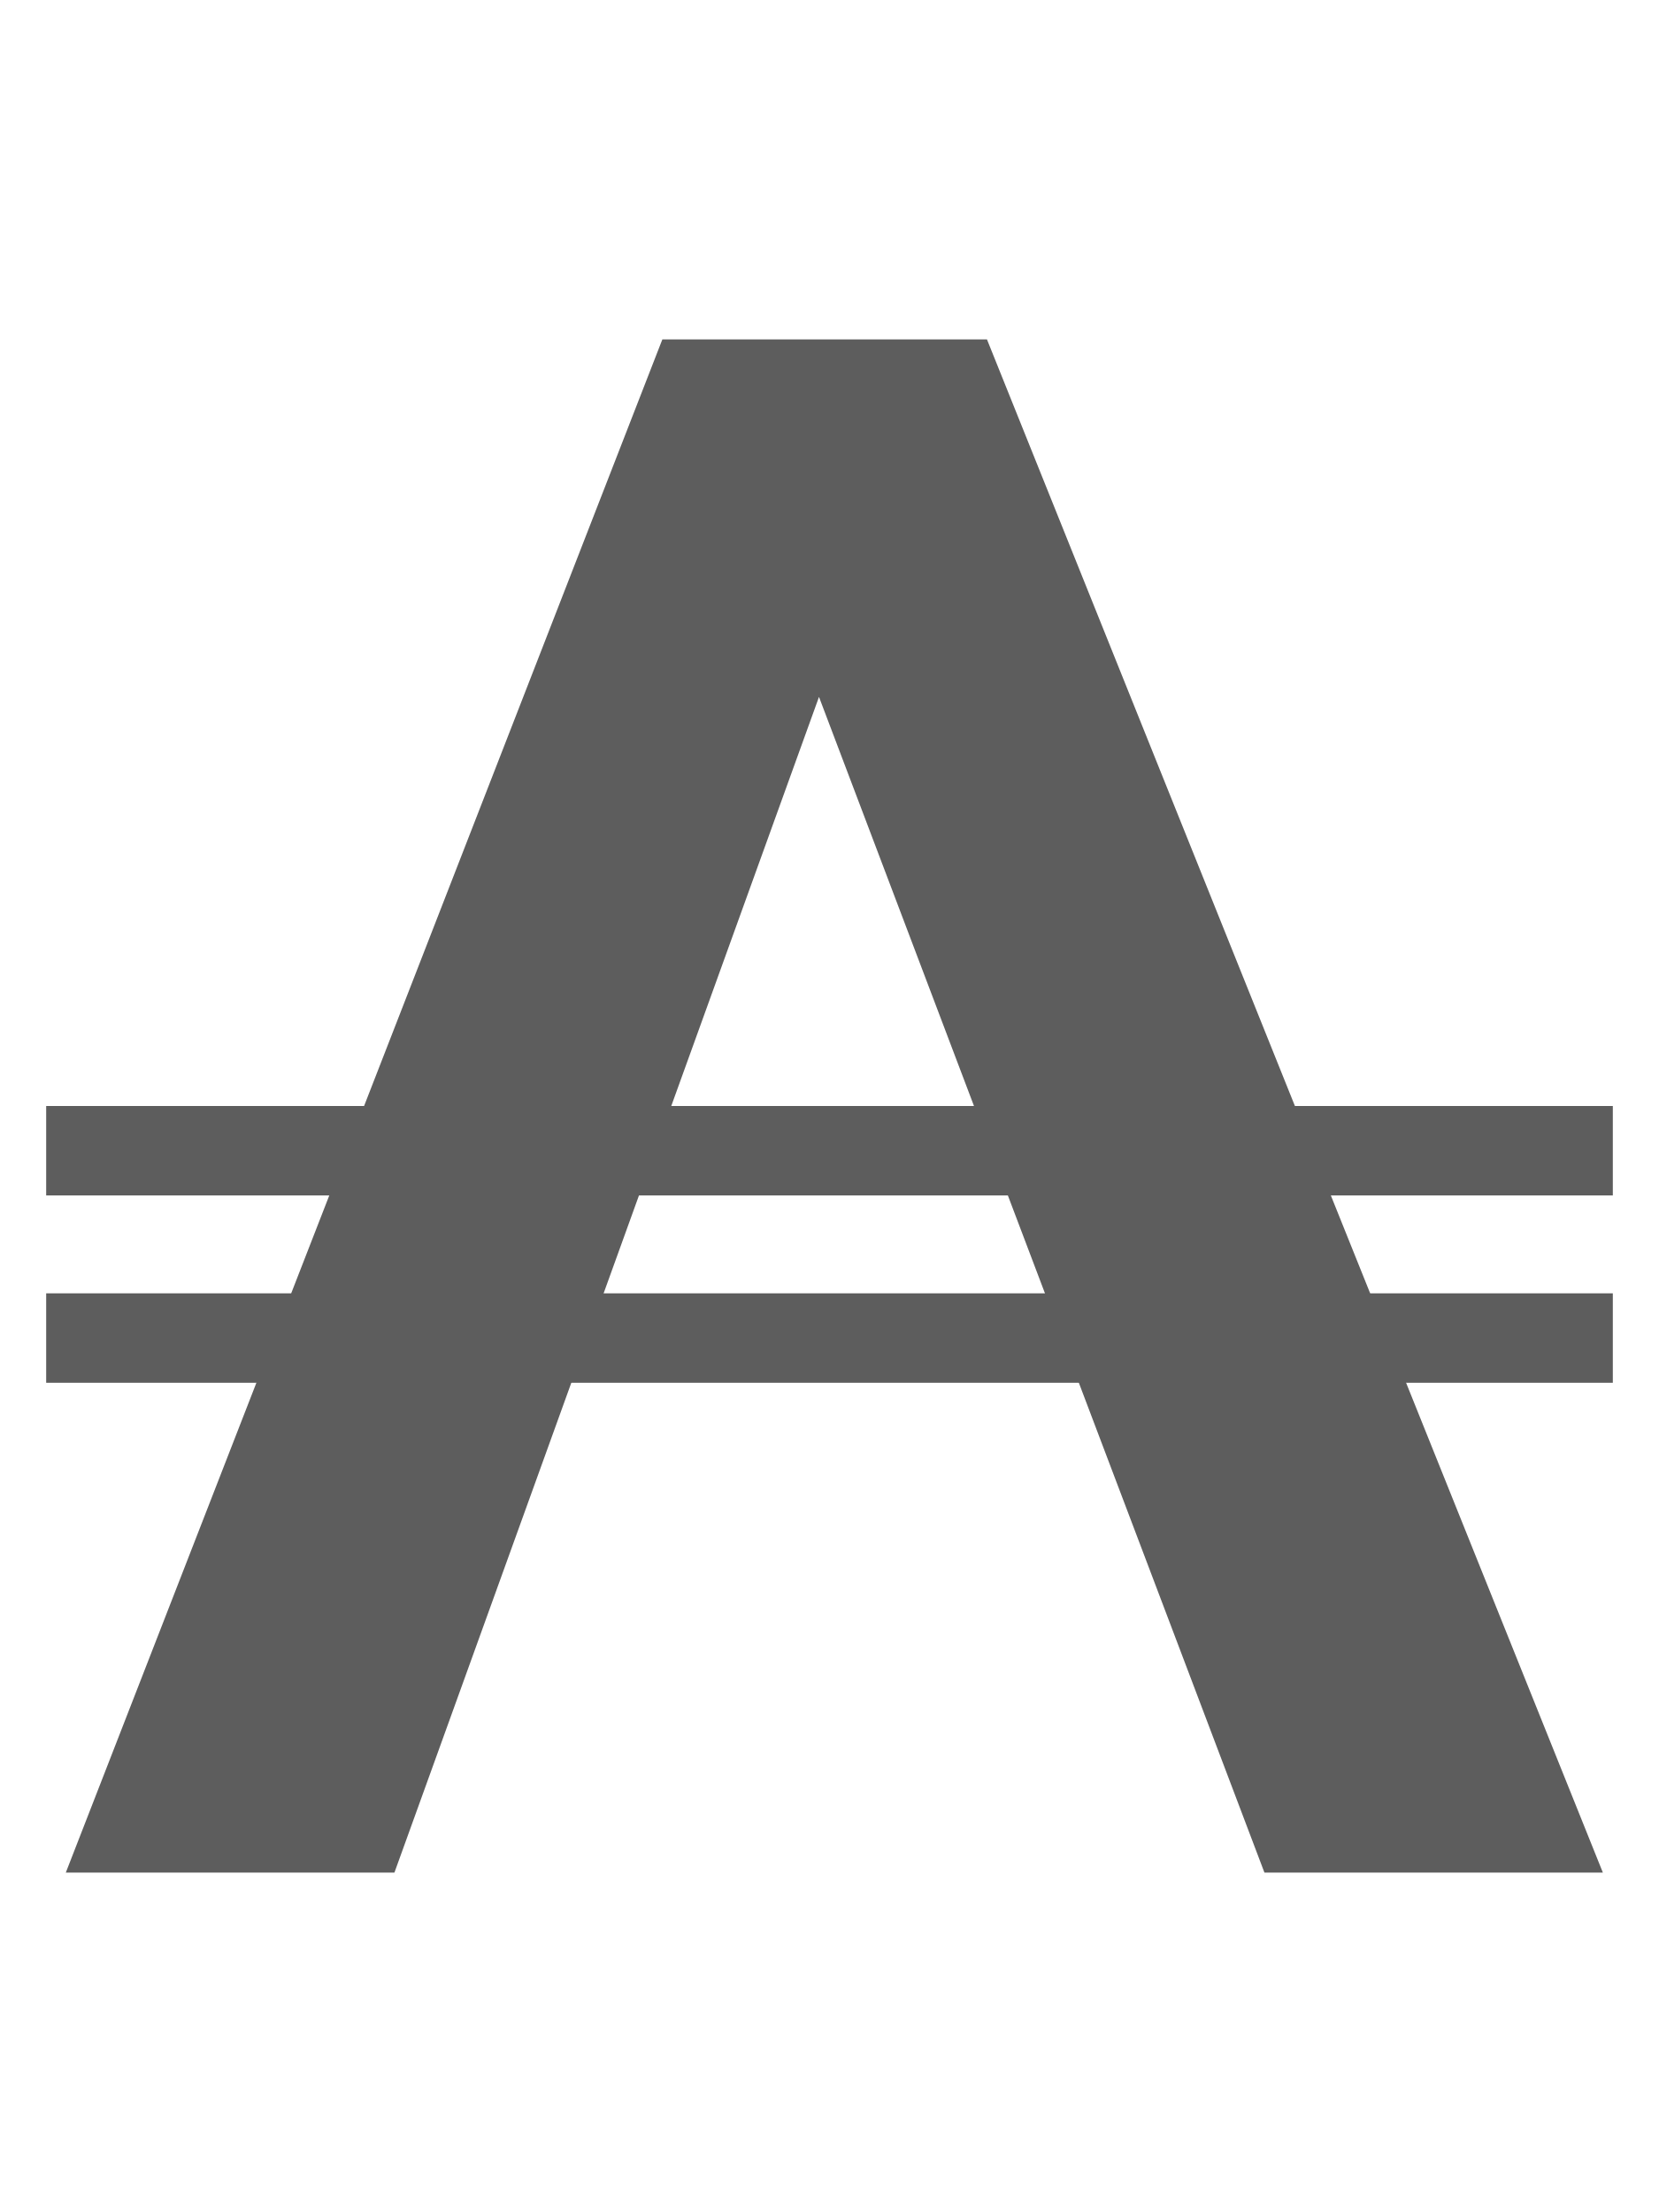
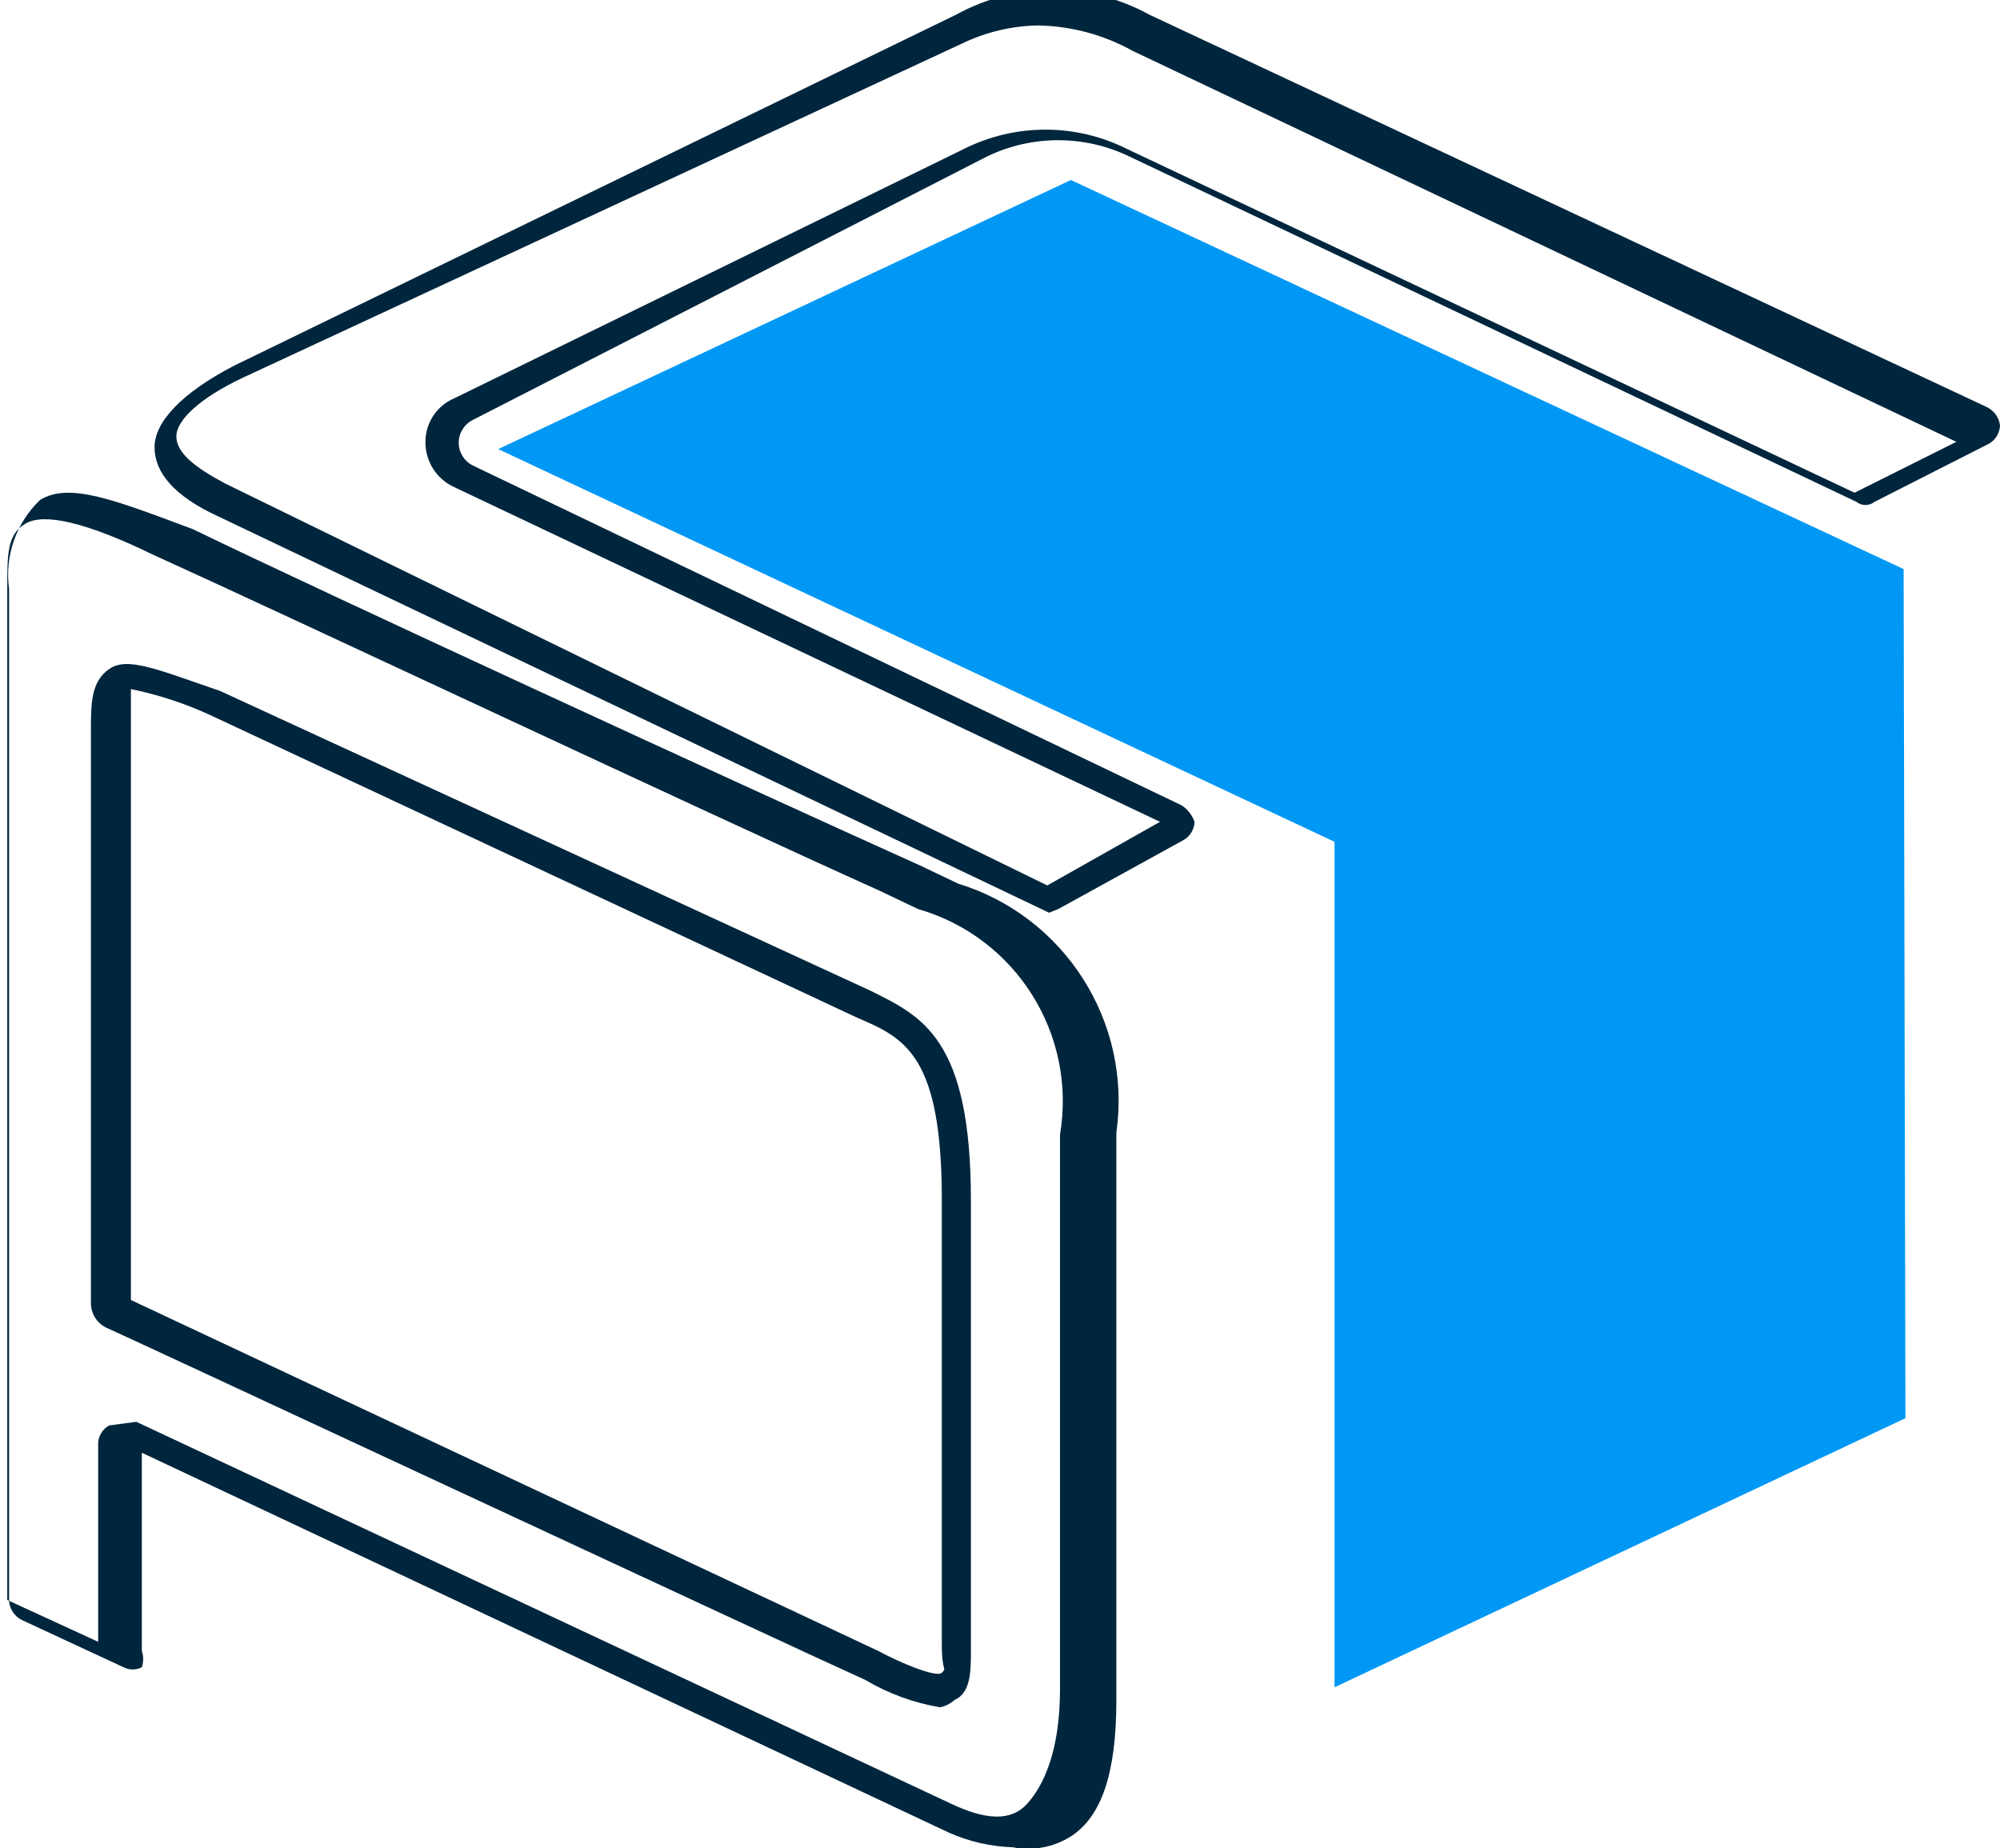
- <svg xmlns="http://www.w3.org/2000/svg" version="1.1" id="Layer_1" x="0px" y="0px" width="12px" height="16px" viewBox="0 0 12 16" enable-background="new 0 0 12 16" xml:space="preserve">
-   <g>
-     <polygon fill="#5D5D5D" points="9.146,13.545 11.594,13.545 7.139,2.455 4.791,2.455 0.476,13.545 2.853,13.545 5.924,5.041  " />
-     <rect x="0.334" y="9.355" fill="#5D5D5D" width="11.332" height="0.647" />
-     <rect x="0.334" y="8" fill="#5D5D5D" width="11.332" height="0.647" />
-   </g>
+ <svg xmlns="http://www.w3.org/2000/svg" id="Layer_1" data-name="Layer 1" viewBox="0 0 11 10.16">
+   <defs>
+     <style>.cls-1{fill:#00263d;}.cls-2{fill:#0198f5;}</style>
+   </defs>
+   <path class="cls-1" d="M5.67,12.31a1.19,1.19,0,0,1-.41-.15c-.4-.18-4-1.86-4.18-1.94A.15.15,0,0,1,1,10.09V6.94c0-.15,0-.27.1-.34s.26,0,.61.12L5.29,8.37h0c.28.14.55.26.55,1.15V12c0,.11,0,.23-.09.27A.17.17,0,0,1,5.67,12.31ZM1.22,6.71h0s0,.15,0,.21v3.15h0L5.33,12c.11.06.32.15.35.12s0,0,0-.15V9.52c0-.79-.2-.89-.46-1h0L1.65,6.85h0A2,2,0,0,0,1.22,6.71Z" transform="translate(-0.5 -2.92)" />
+   <path class="cls-1" d="M6.07,13.08A.94.94,0,0,1,5.72,13L1.28,10.91V12a.14.14,0,0,1,0,.09.11.11,0,0,1-.1,0l-.56-.26a.13.13,0,0,1-.07-.1V6.16a.57.57,0,0,1,.17-.49c.16-.1.41,0,.84.16.7.34,3,1.4,4,1.85l.21.1a1.25,1.25,0,0,1,.87,1.37v3.12c0,.4-.08.64-.25.75A.44.44,0,0,1,6.07,13.08ZM1.25,10.74h0l4.48,2.1c.19.09.33.1.42,0s.18-.29.18-.63V9.16a1.1,1.1,0,0,0-.78-1.24l-.21-.1c-1-.45-3.25-1.51-4-1.85-.37-.18-.6-.23-.7-.17s-.1.16-.1.36v5.56l.5.23V10.85a.12.12,0,0,1,.06-.09Z" transform="translate(-0.5 -2.92)" />
+   <polygon class="cls-2" points="10.48 7.8 7.34 9.28 7.34 4.63 2.74 2.47 5.89 0.99 10.47 3.13 10.48 7.8" />
+   <path class="cls-1" d="M6.27,7.94h0L1.7,5.76c-.24-.11-.35-.24-.35-.38s.15-.3.44-.45L5.76,3a1.1,1.1,0,0,1,1.06,0l4.61,2.16a.13.13,0,0,1,.07.1.12.12,0,0,1-.06.1l-.63.32a.08.08,0,0,1-.1,0l-4-1.9a.9.9,0,0,0-.78,0L3.1,5.23a.14.14,0,0,0,0,.25L7,7.35a.18.18,0,0,1,.07.09.12.12,0,0,1-.06.1l-.69.38ZM6.21,3.06a1,1,0,0,0-.42.1L1.83,5c-.23.11-.36.23-.36.32s.1.17.27.26L6.26,7.79l.62-.35L3,5.6a.27.27,0,0,1-.16-.25A.26.26,0,0,1,3,5.11L5.8,3.74a1,1,0,0,1,.9,0l4,1.89.56-.28L6.73,3.2A1.11,1.11,0,0,0,6.21,3.06Z" transform="translate(-0.5 -2.92)" />
</svg>
